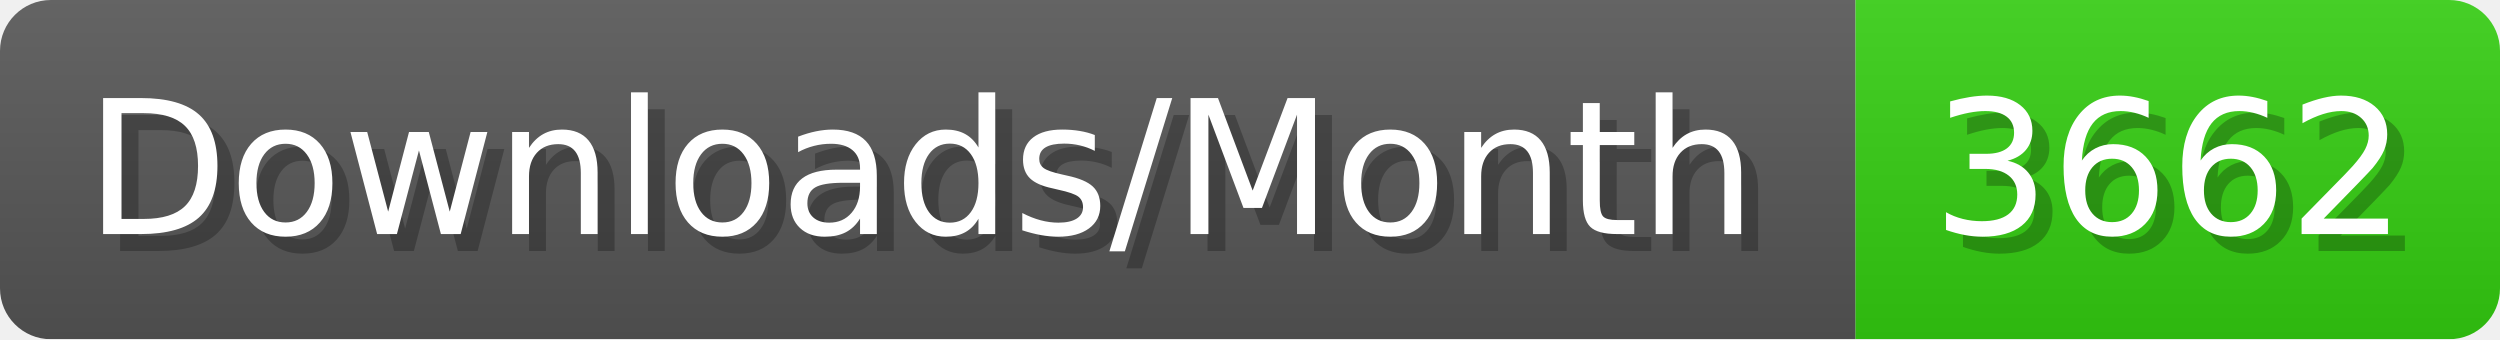
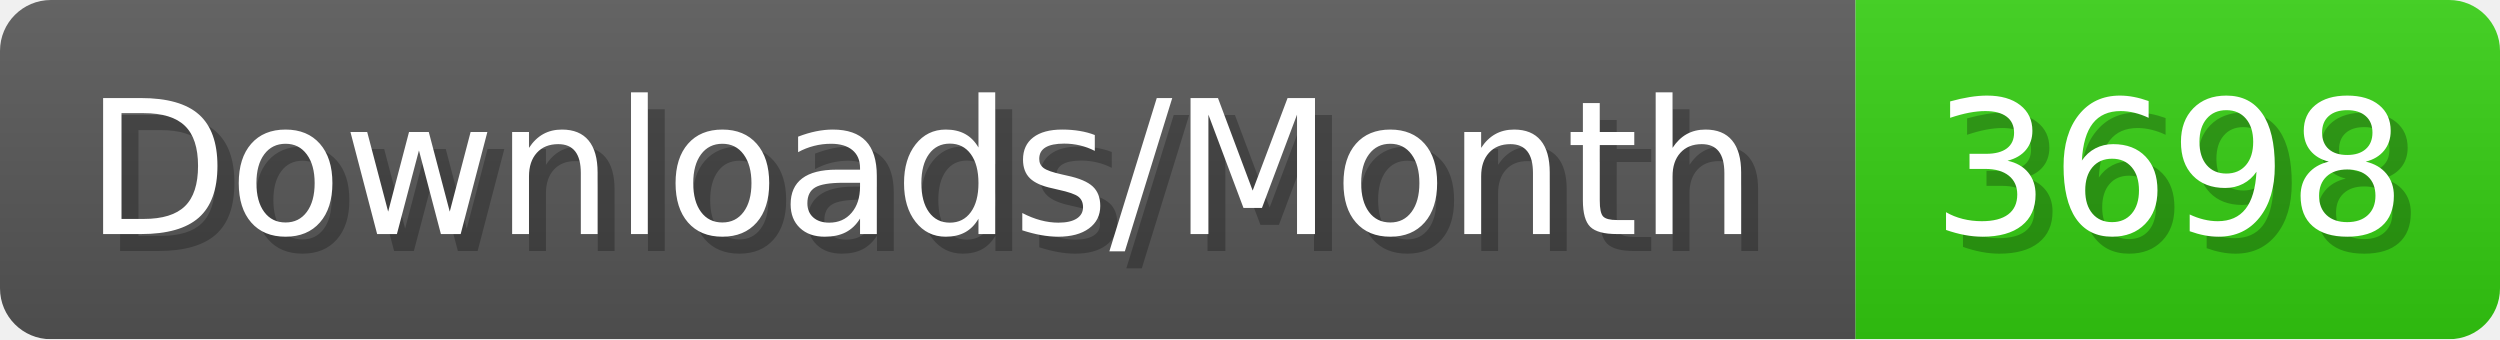
- <svg xmlns="http://www.w3.org/2000/svg" width="147.4" height="20" viewBox="0 0 1474 200" role="img" aria-label="Downloads/Month: 3662">
+ <svg xmlns="http://www.w3.org/2000/svg" width="147.4" height="20" viewBox="0 0 1474 200" role="img" aria-label="Downloads/Month: 3698">
  <linearGradient id="YlXUI" x2="0" y2="100%">
    <stop offset="0" stop-opacity=".1" stop-color="#EEE" />
    <stop offset="1" stop-opacity=".1" />
  </linearGradient>
  <mask id="JHhop">
    <rect width="1474" height="200" rx="30" fill="#FFF" />
  </mask>
  <g mask="url(#JHhop)">
    <rect width="1094" height="200" fill="#555" />
    <rect width="380" height="200" fill="#3C1" x="1094" />
    <rect width="1474" height="200" fill="url(#YlXUI)" />
  </g>
  <g aria-hidden="true" fill="#fff" text-anchor="start" font-family="Verdana,DejaVu Sans,sans-serif" font-size="110">
    <text x="60" y="148" textLength="994" fill="#000" opacity="0.25">Downloads/Month</text>
    <text x="50" y="138" textLength="994">Downloads/Month</text>
-     <text x="1149" y="148" textLength="280" fill="#000" opacity="0.25">3662</text>
-     <text x="1139" y="138" textLength="280">3662</text>
+     <text x="1149" y="148" textLength="280" fill="#000" opacity="0.25">3698</text>
+     <text x="1139" y="138" textLength="280">3698</text>
  </g>
</svg>
